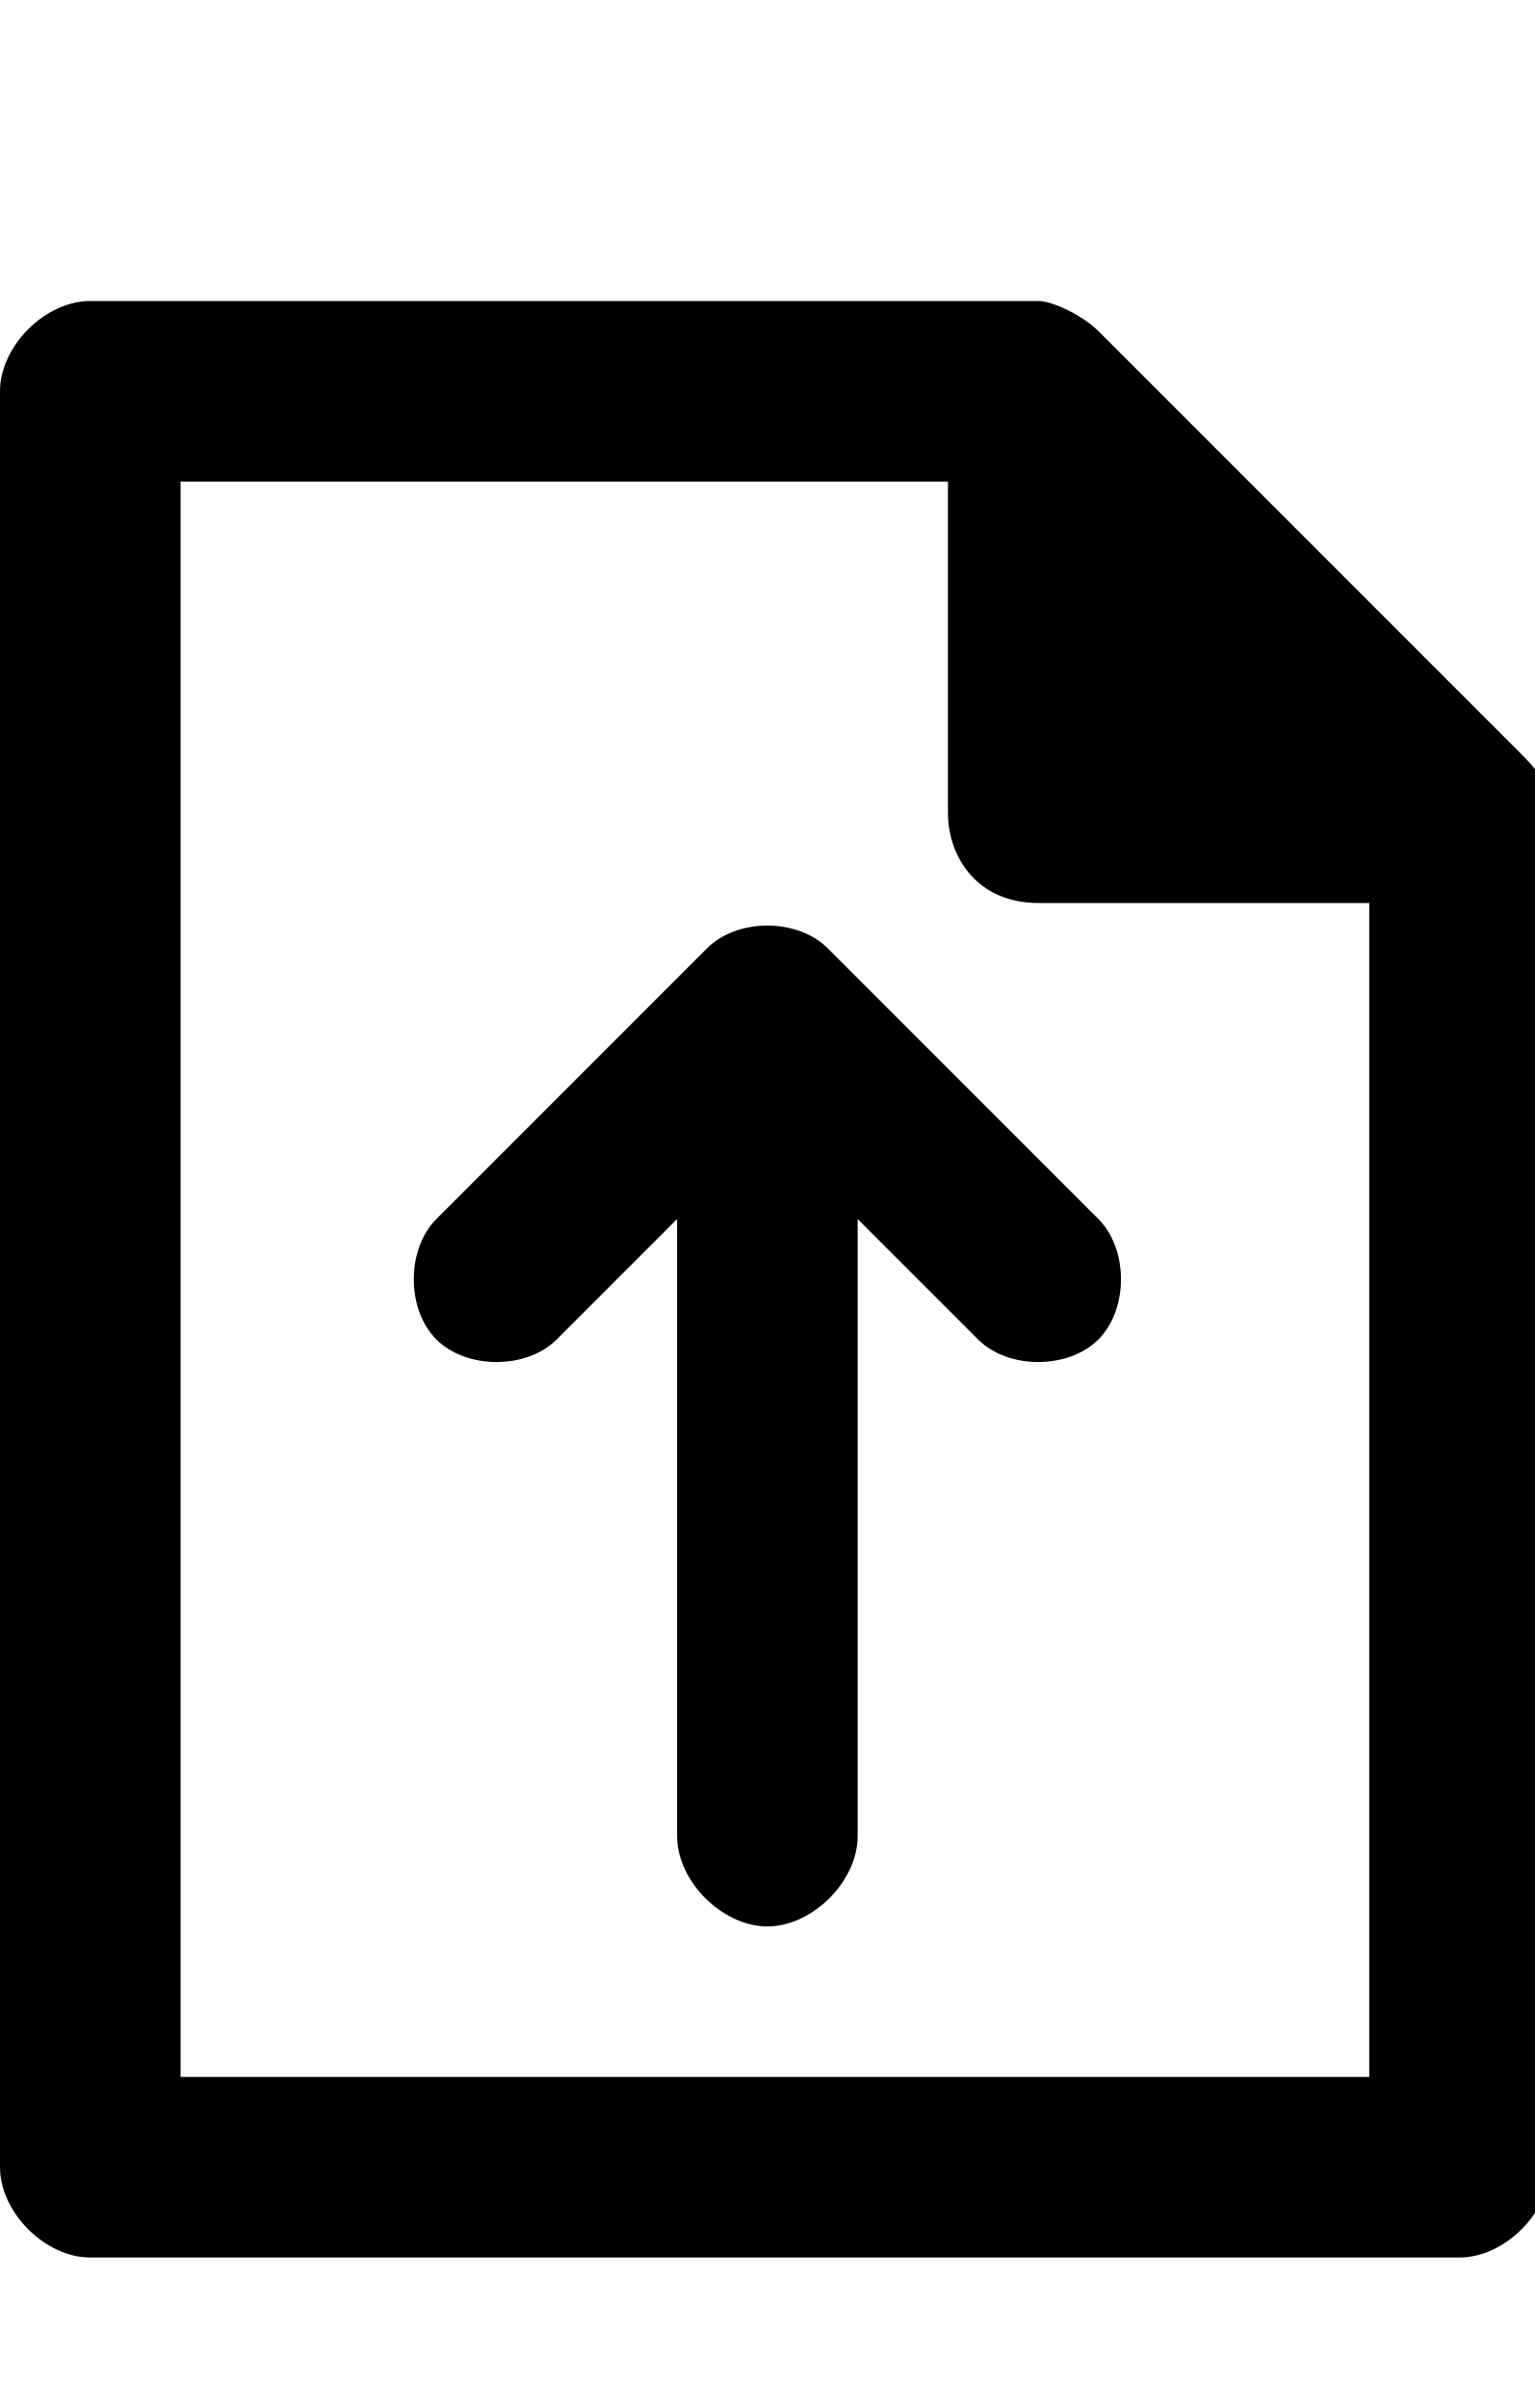
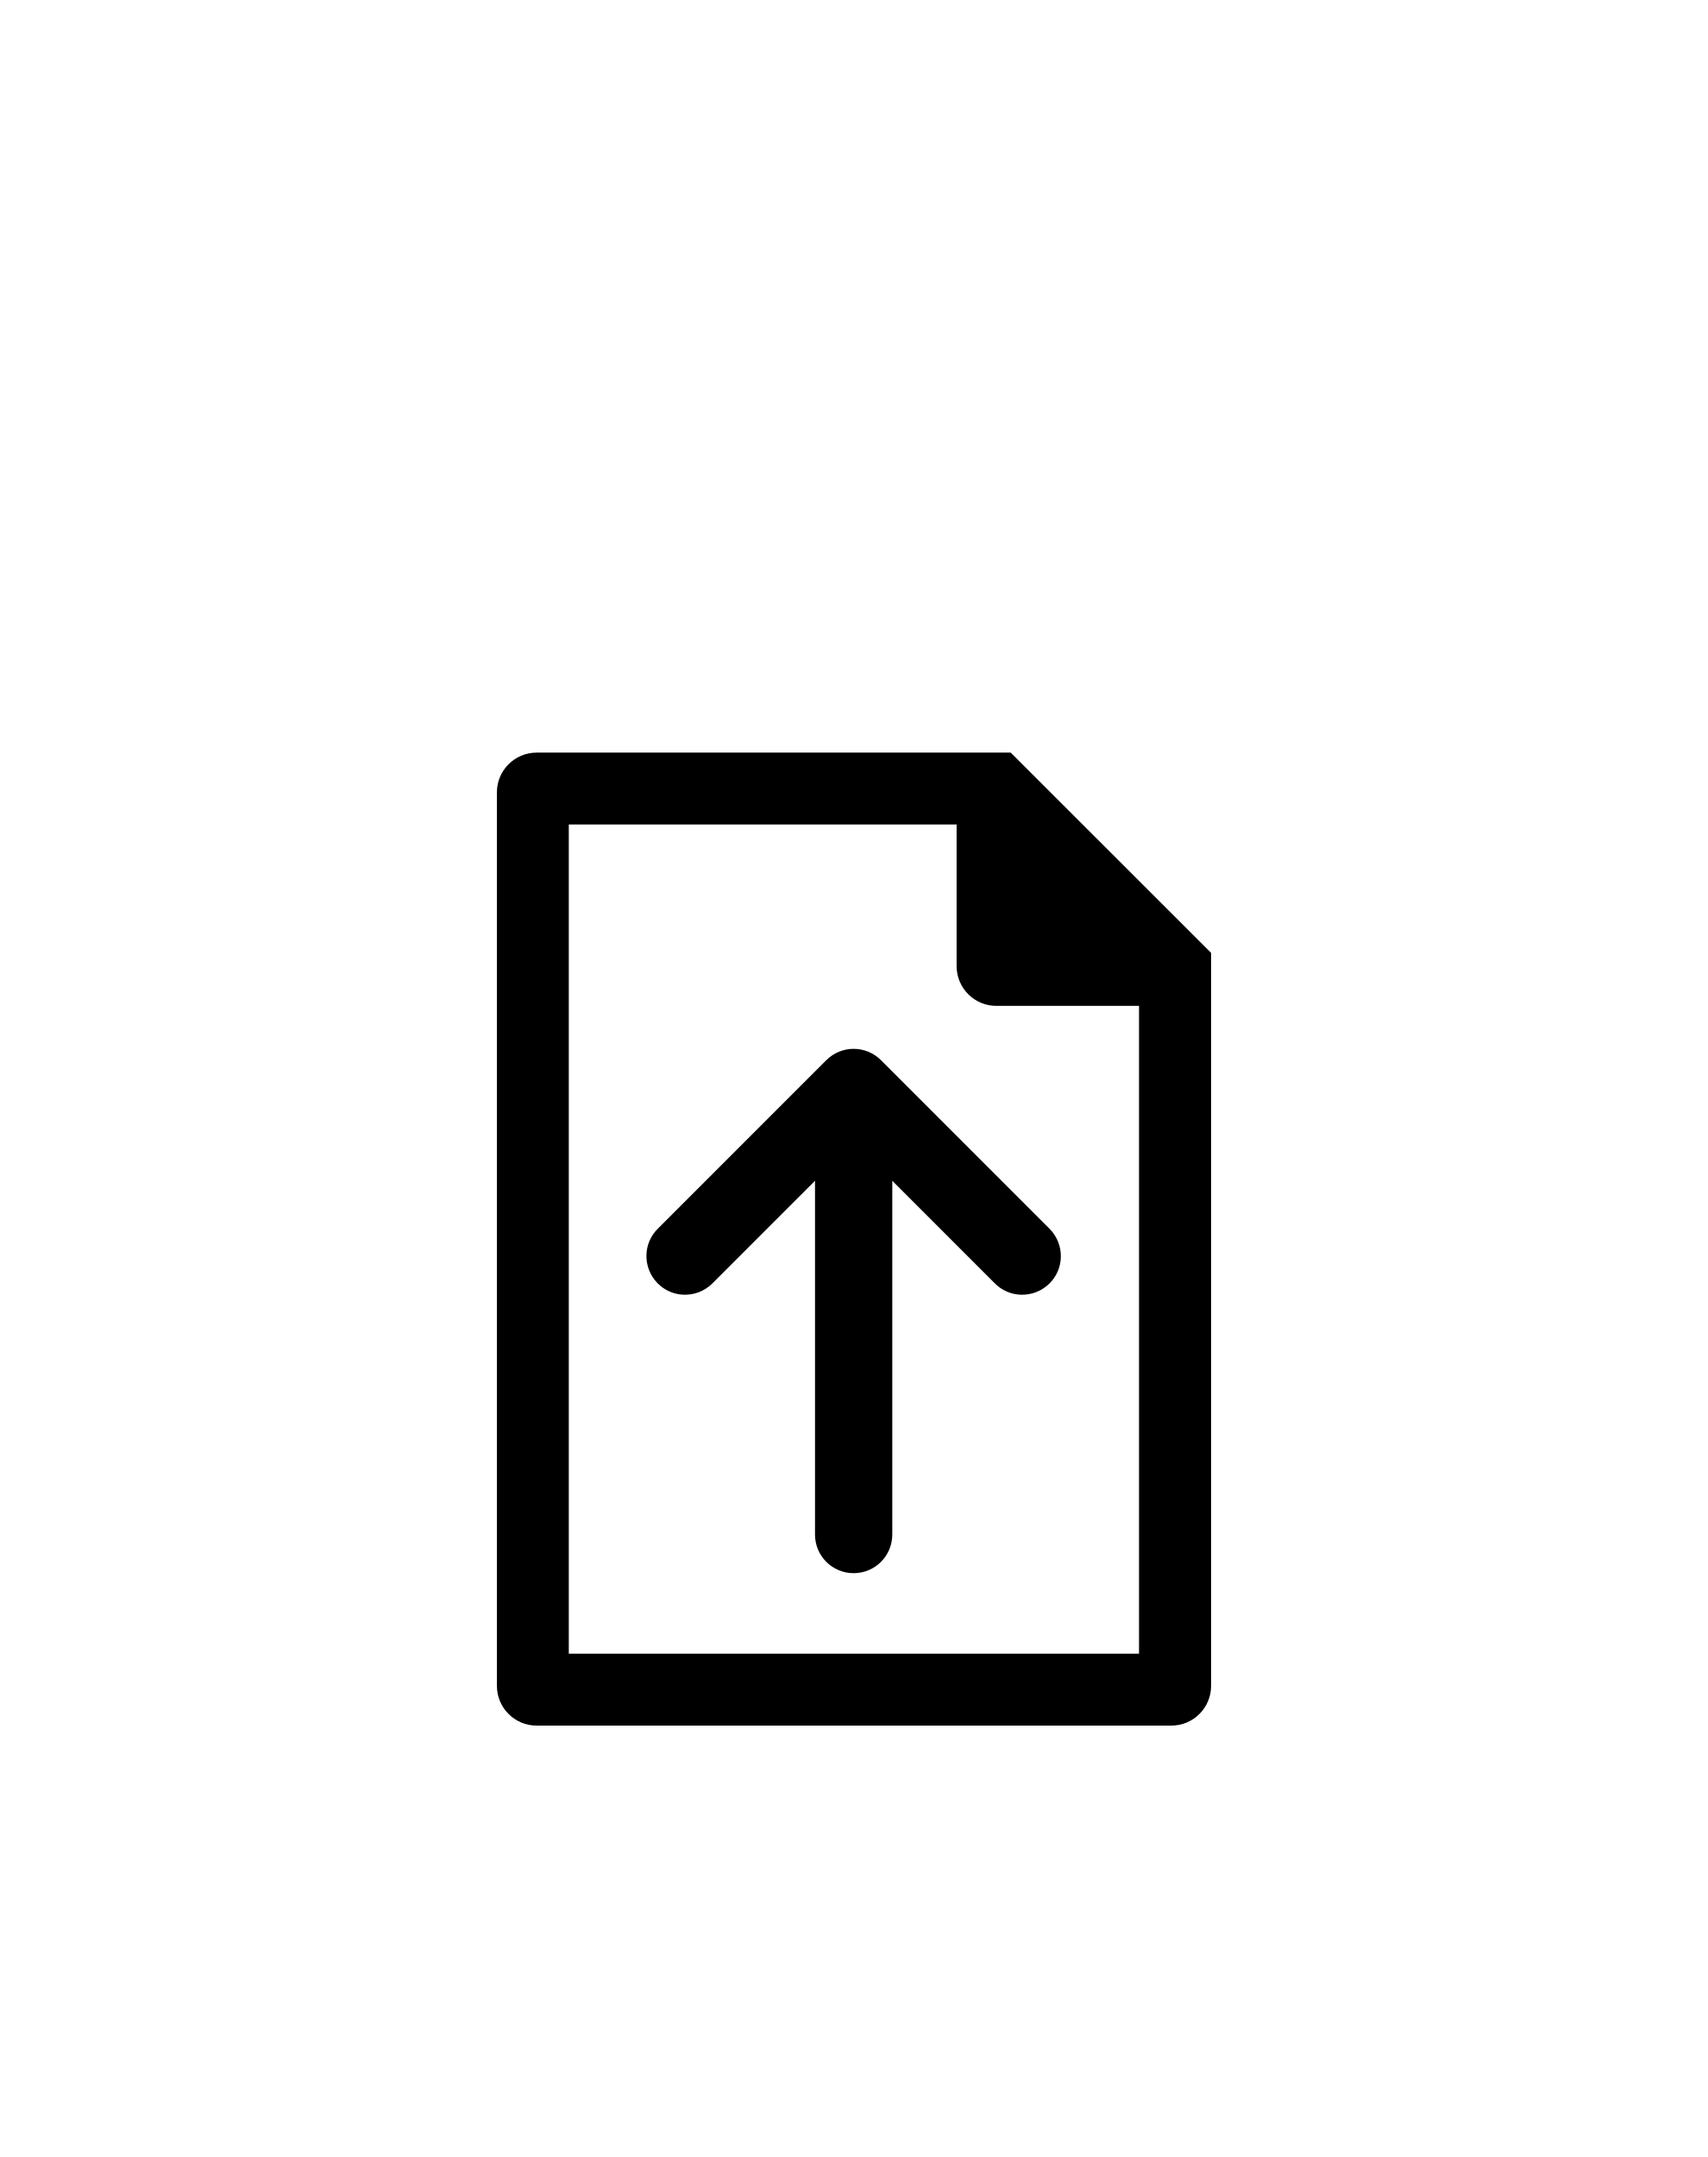
- <svg class="cf-icon-svg" aria-label="upload" version="1.1" viewBox="0 0 10.2 16">
-   <path d="M5.5,6.3c-0.2-0.2-0.6-0.2-0.8,0c0,0-1.7,1.7-1.8,1.8c-0.2,0.2-0.2,0.6,0,0.8s0.6,0.2,0.8,0c0.1-0.1,0.8-0.8,0.8-0.8v4.1  c0,0.3,0.3,0.6,0.6,0.6c0.3,0,0.6-0.3,0.6-0.6V8.1l0.8,0.8c0.2,0.2,0.6,0.2,0.8,0c0.2-0.2,0.2-0.6,0-0.8L5.5,6.3L5.5,6.3z M10.1,5  c0,0-0.1-0.1-2.8-2.8C7.2,2.1,7,2,6.9,2H0.6C0.3,2,0,2.3,0,2.6v11.8C0,14.7,0.3,15,0.6,15h9.1c0.3,0,0.6-0.3,0.6-0.6v-9  C10.3,5.2,10.2,5.1,10.1,5L10.1,5z M1.2,3.2h5.1v2.2C6.3,5.7,6.5,6,6.9,6h2.2v7.8H1.2V3.2z" />
+ <svg class="cf-icon-svg" version="1.1" viewBox="0 0 950 1200">
+   <path d="M583.7,683.3l-93.5-93.5c-8.4-8.4-22-8.4-30.4,0c0,0,0,0,0,0l-93.5,93.5c-8.6,8.2-8.8,21.8-0.6,30.4   c8.2,8.6,21.8,8.8,30.4,0.6c0.2-0.2,0.4-0.4,0.6-0.6l56.8-56.8v196.8c0,11.9,9.6,21.5,21.5,21.5s21.5-9.6,21.5-21.5V656.9l56.8,56.8   c8.2,8.6,21.8,8.8,30.4,0.6c8.6-8.2,8.8-21.8,0.6-30.4C584.1,683.7,583.9,683.5,583.7,683.3L583.7,683.3z" />
+   <path d="M562.4,418.7H298.6c-12.2,0-22.1,9.9-22.1,22.1v497.1c0,12.2,9.9,22.1,22.1,22.1h353.2c12.2,0,22.1-9.9,22.1-22.1V530.1   L562.4,418.7z M633.8,581.4V920H316.5V458.7h215.8v78.8c0,12.2,9.9,22.1,22.1,22.1h79.4L633.8,581.4z" />
</svg>
